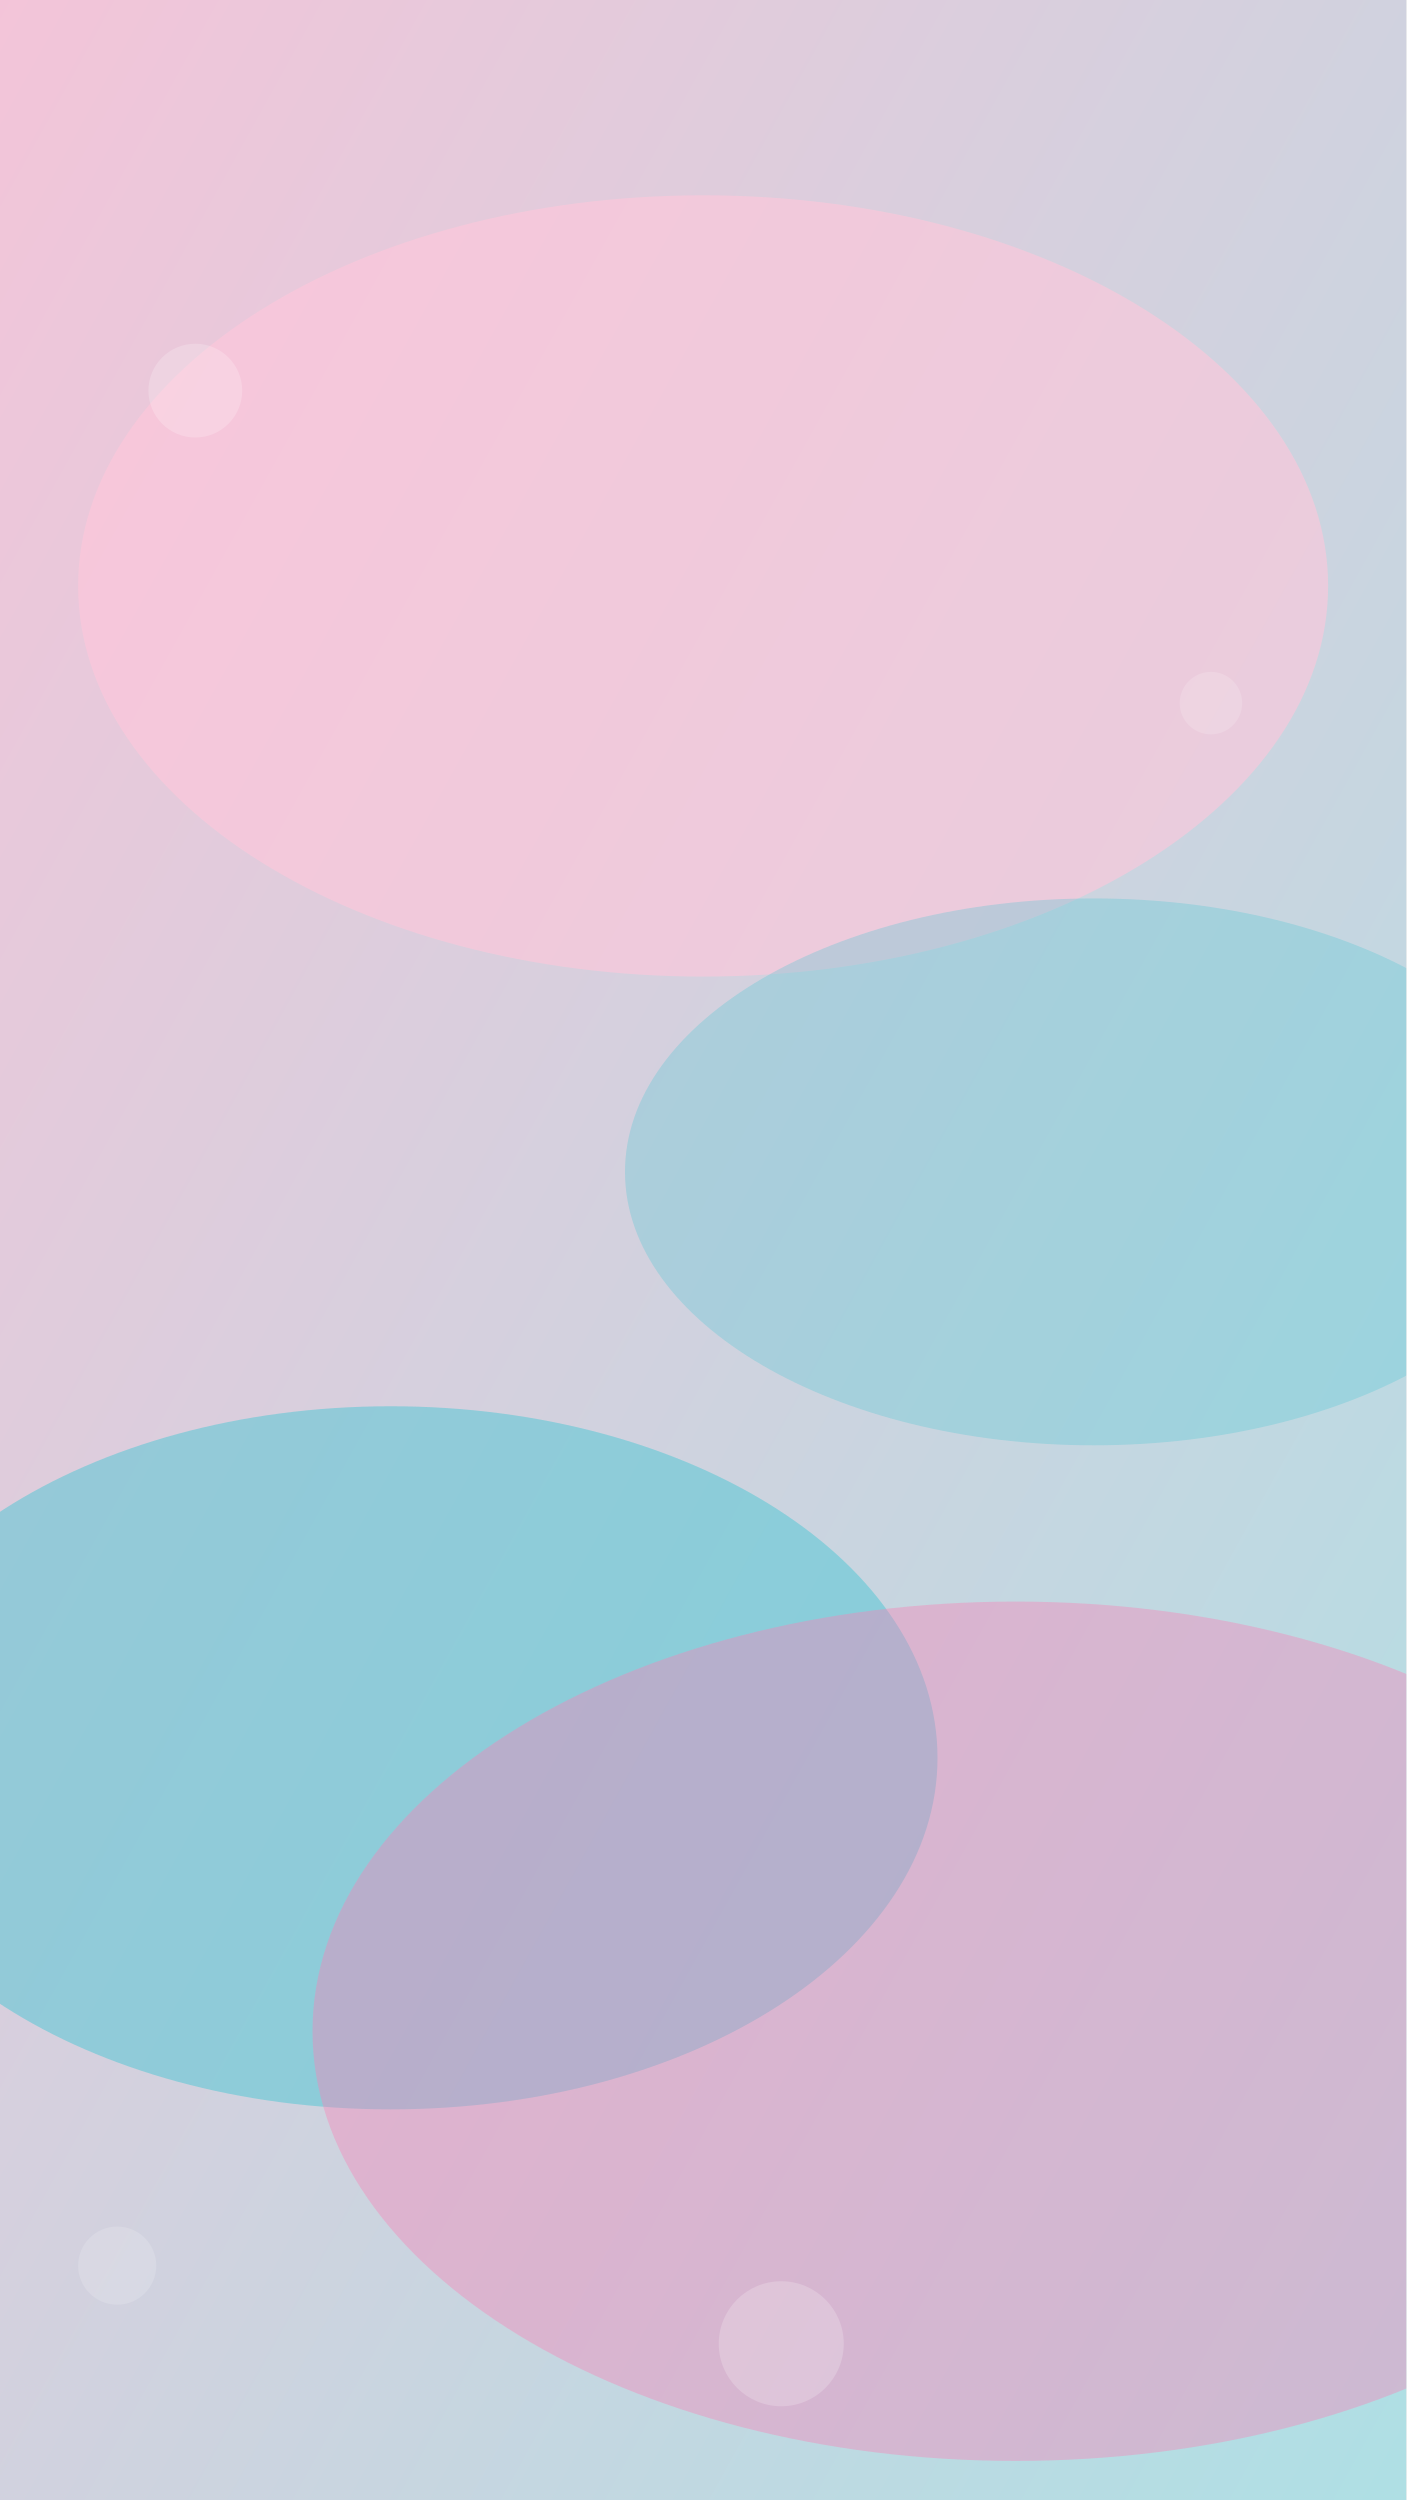
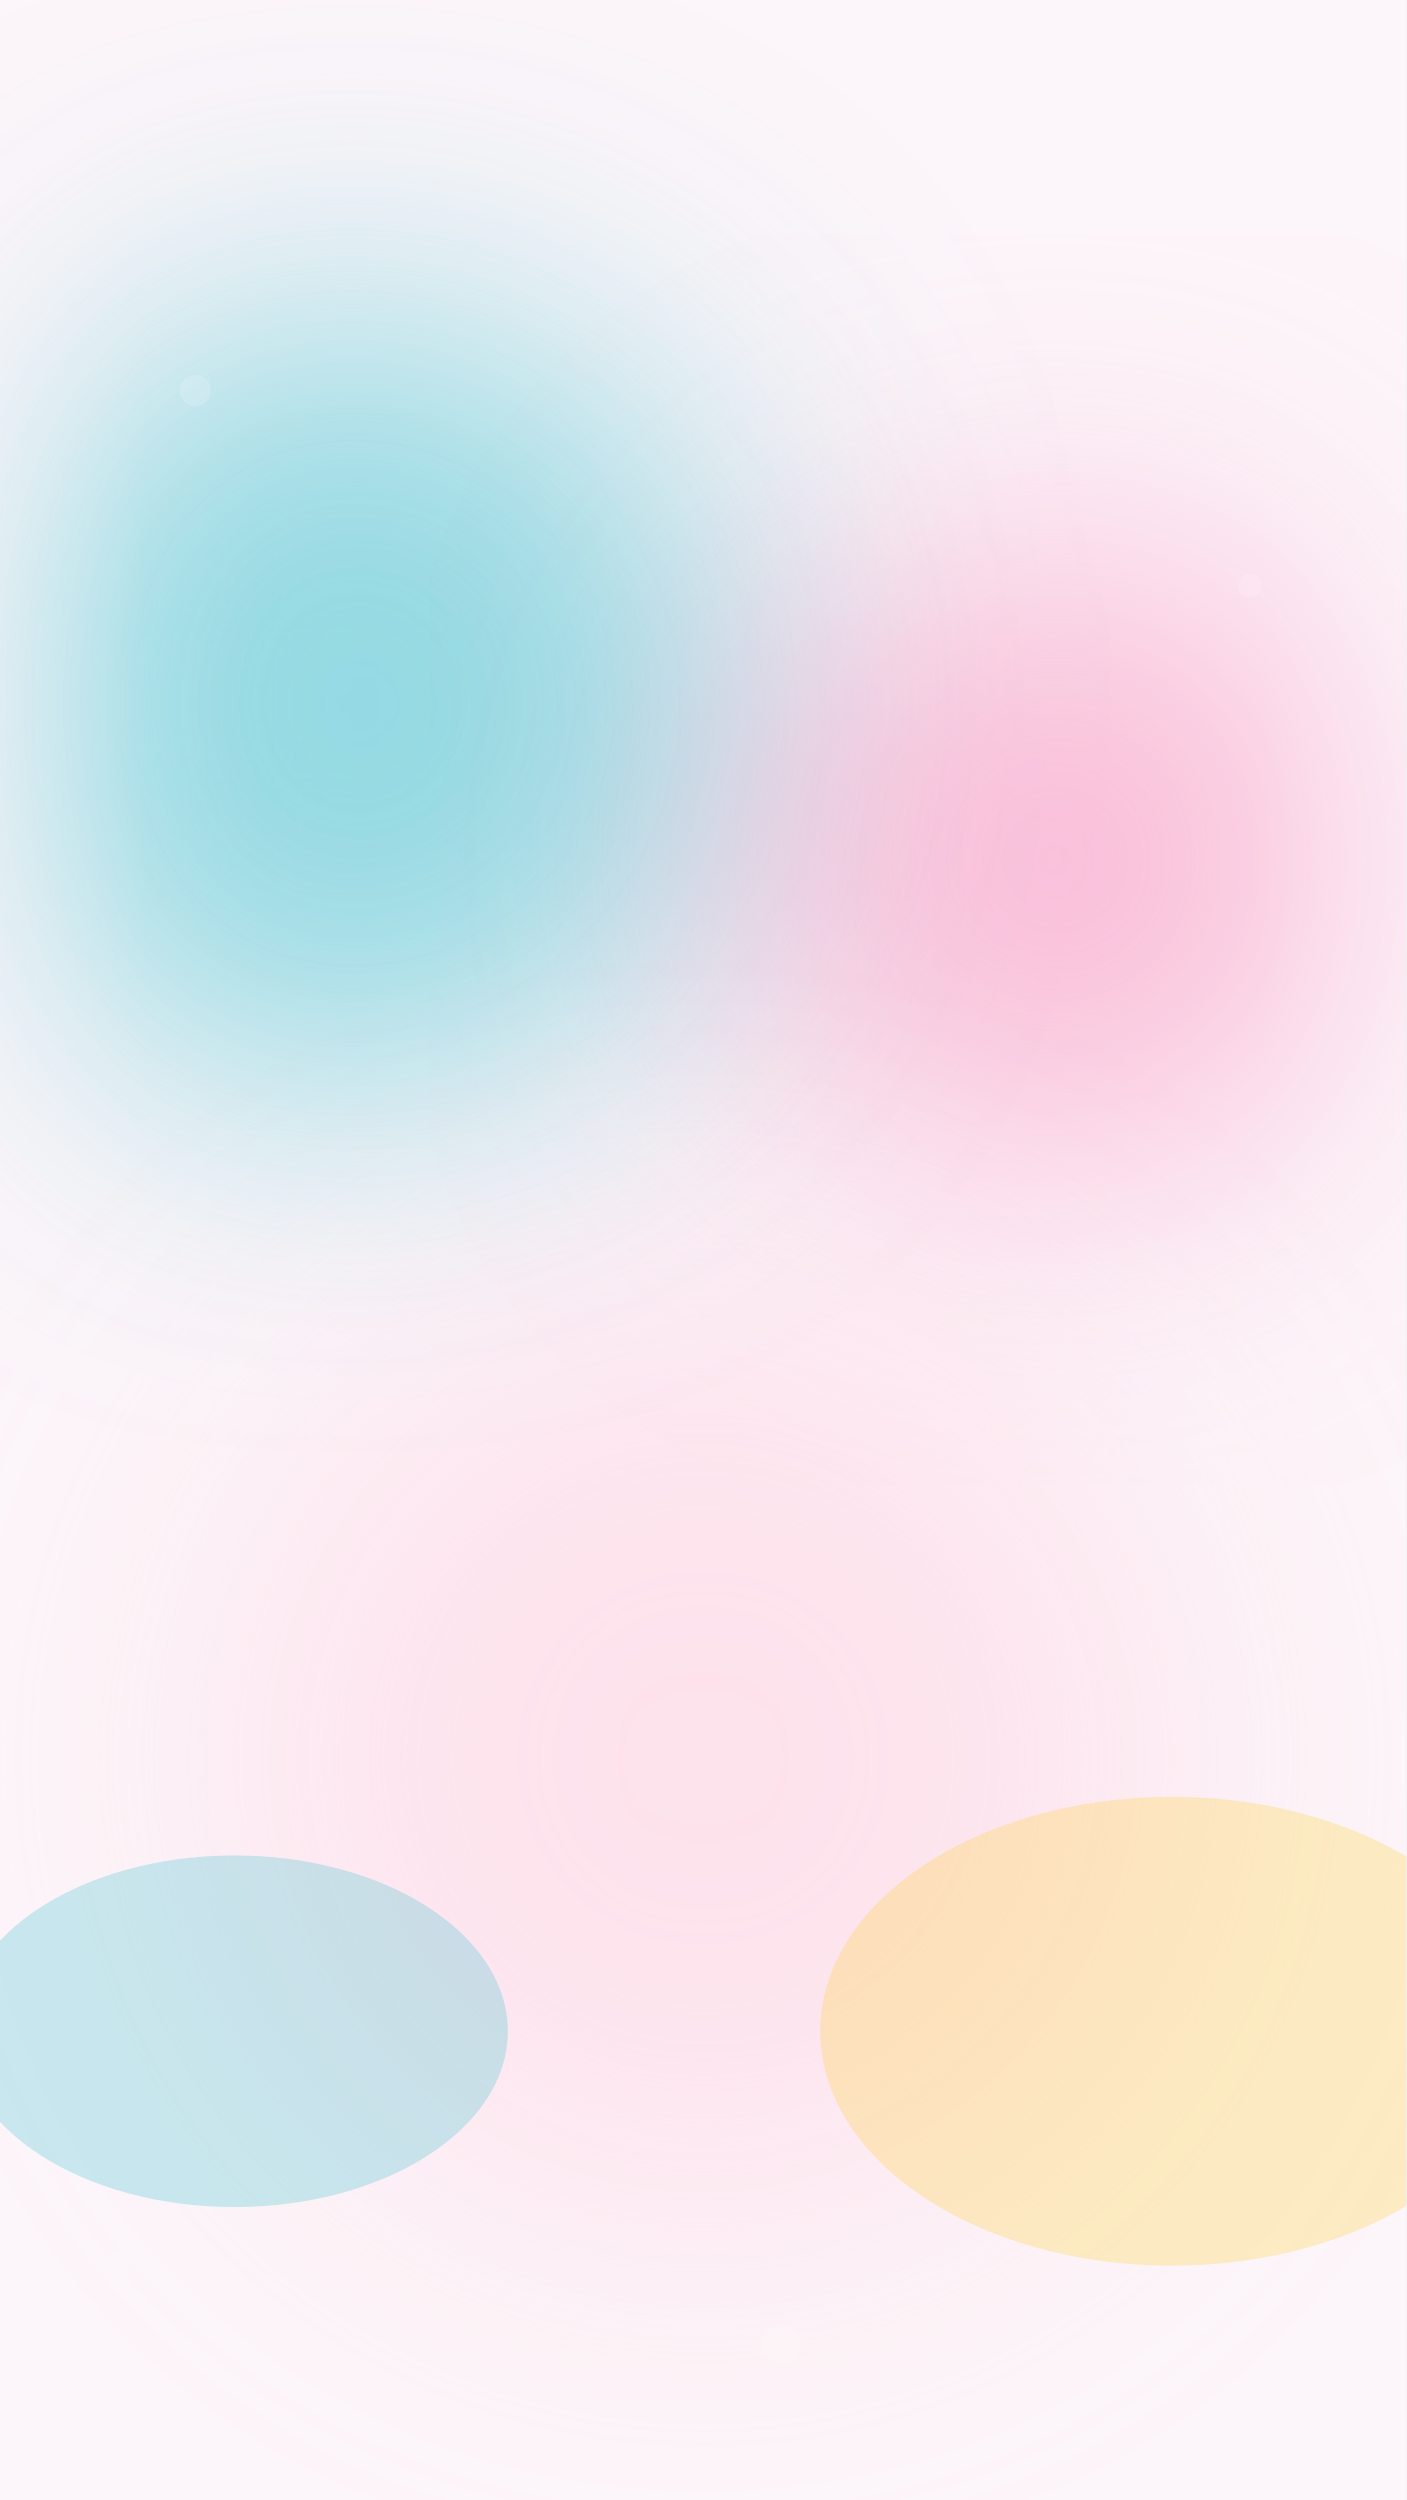
<svg xmlns="http://www.w3.org/2000/svg" width="360" height="640" viewBox="0 0 360 640" preserveAspectRatio="xMidYMid slice" fill="none">
  <defs>
-     <linearGradient id="gradient-bg" x1="0%" y1="0%" x2="100%" y2="100%">
-       <stop offset="0%" stop-color="#F883B6" stop-opacity="0.4" />
-       <stop offset="100%" stop-color="#4CC6D3" stop-opacity="0.4" />
-     </linearGradient>
+     <filter id="blur" x="-50%" y="-50%" width="200%" height="200%">
+       <feGaussianBlur in="SourceGraphic" stdDeviation="40" />
+     </filter>
  </defs>
-   <rect width="360" height="640" fill="url(#gradient-bg)" />
-   <ellipse cx="180" cy="150" rx="160" ry="100" fill="#FFC7DA" opacity="0.6" />
-   <ellipse cx="100" cy="450" rx="140" ry="90" fill="#4CC6D3" opacity="0.5" />
-   <ellipse cx="260" cy="520" rx="180" ry="110" fill="#F883B6" opacity="0.4" />
-   <ellipse cx="280" cy="300" rx="120" ry="70" fill="#4CC6D3" opacity="0.3" />
-   <circle cx="50" cy="100" r="12" fill="#FFF" opacity="0.2" />
-   <circle cx="310" cy="180" r="8" fill="#FFF" opacity="0.15" />
-   <circle cx="200" cy="600" r="16" fill="#FFF" opacity="0.2" />
-   <circle cx="30" cy="580" r="10" fill="#FFF" opacity="0.15" />
+   <rect width="360" height="640" fill="#FCF5F9" />
+   <circle cx="90" cy="180" r="100" fill="#4CC6D3" filter="url(#blur)" opacity="0.6" />
+   <circle cx="270" cy="220" r="80" fill="#F883B6" filter="url(#blur)" opacity="0.5" />
+   <circle cx="180" cy="450" r="120" fill="#FFC7DA" filter="url(#blur)" opacity="0.4" />
+   <ellipse cx="300" cy="520" rx="90" ry="60" fill="#FBD243" opacity="0.3" />
+   <ellipse cx="60" cy="520" rx="70" ry="45" fill="#4CC6D3" opacity="0.3" />
+   <g opacity="0.15">
+     <circle cx="50" cy="100" r="4" fill="#fff" />
+     <circle cx="320" cy="150" r="3" fill="#fff" />
+     <circle cx="200" cy="600" r="5" fill="#fff" />
+     <circle cx="30" cy="580" r="3" fill="#fff" />
+     <circle cx="340" cy="50" r="4" fill="#fff" />
+   </g>
</svg>
